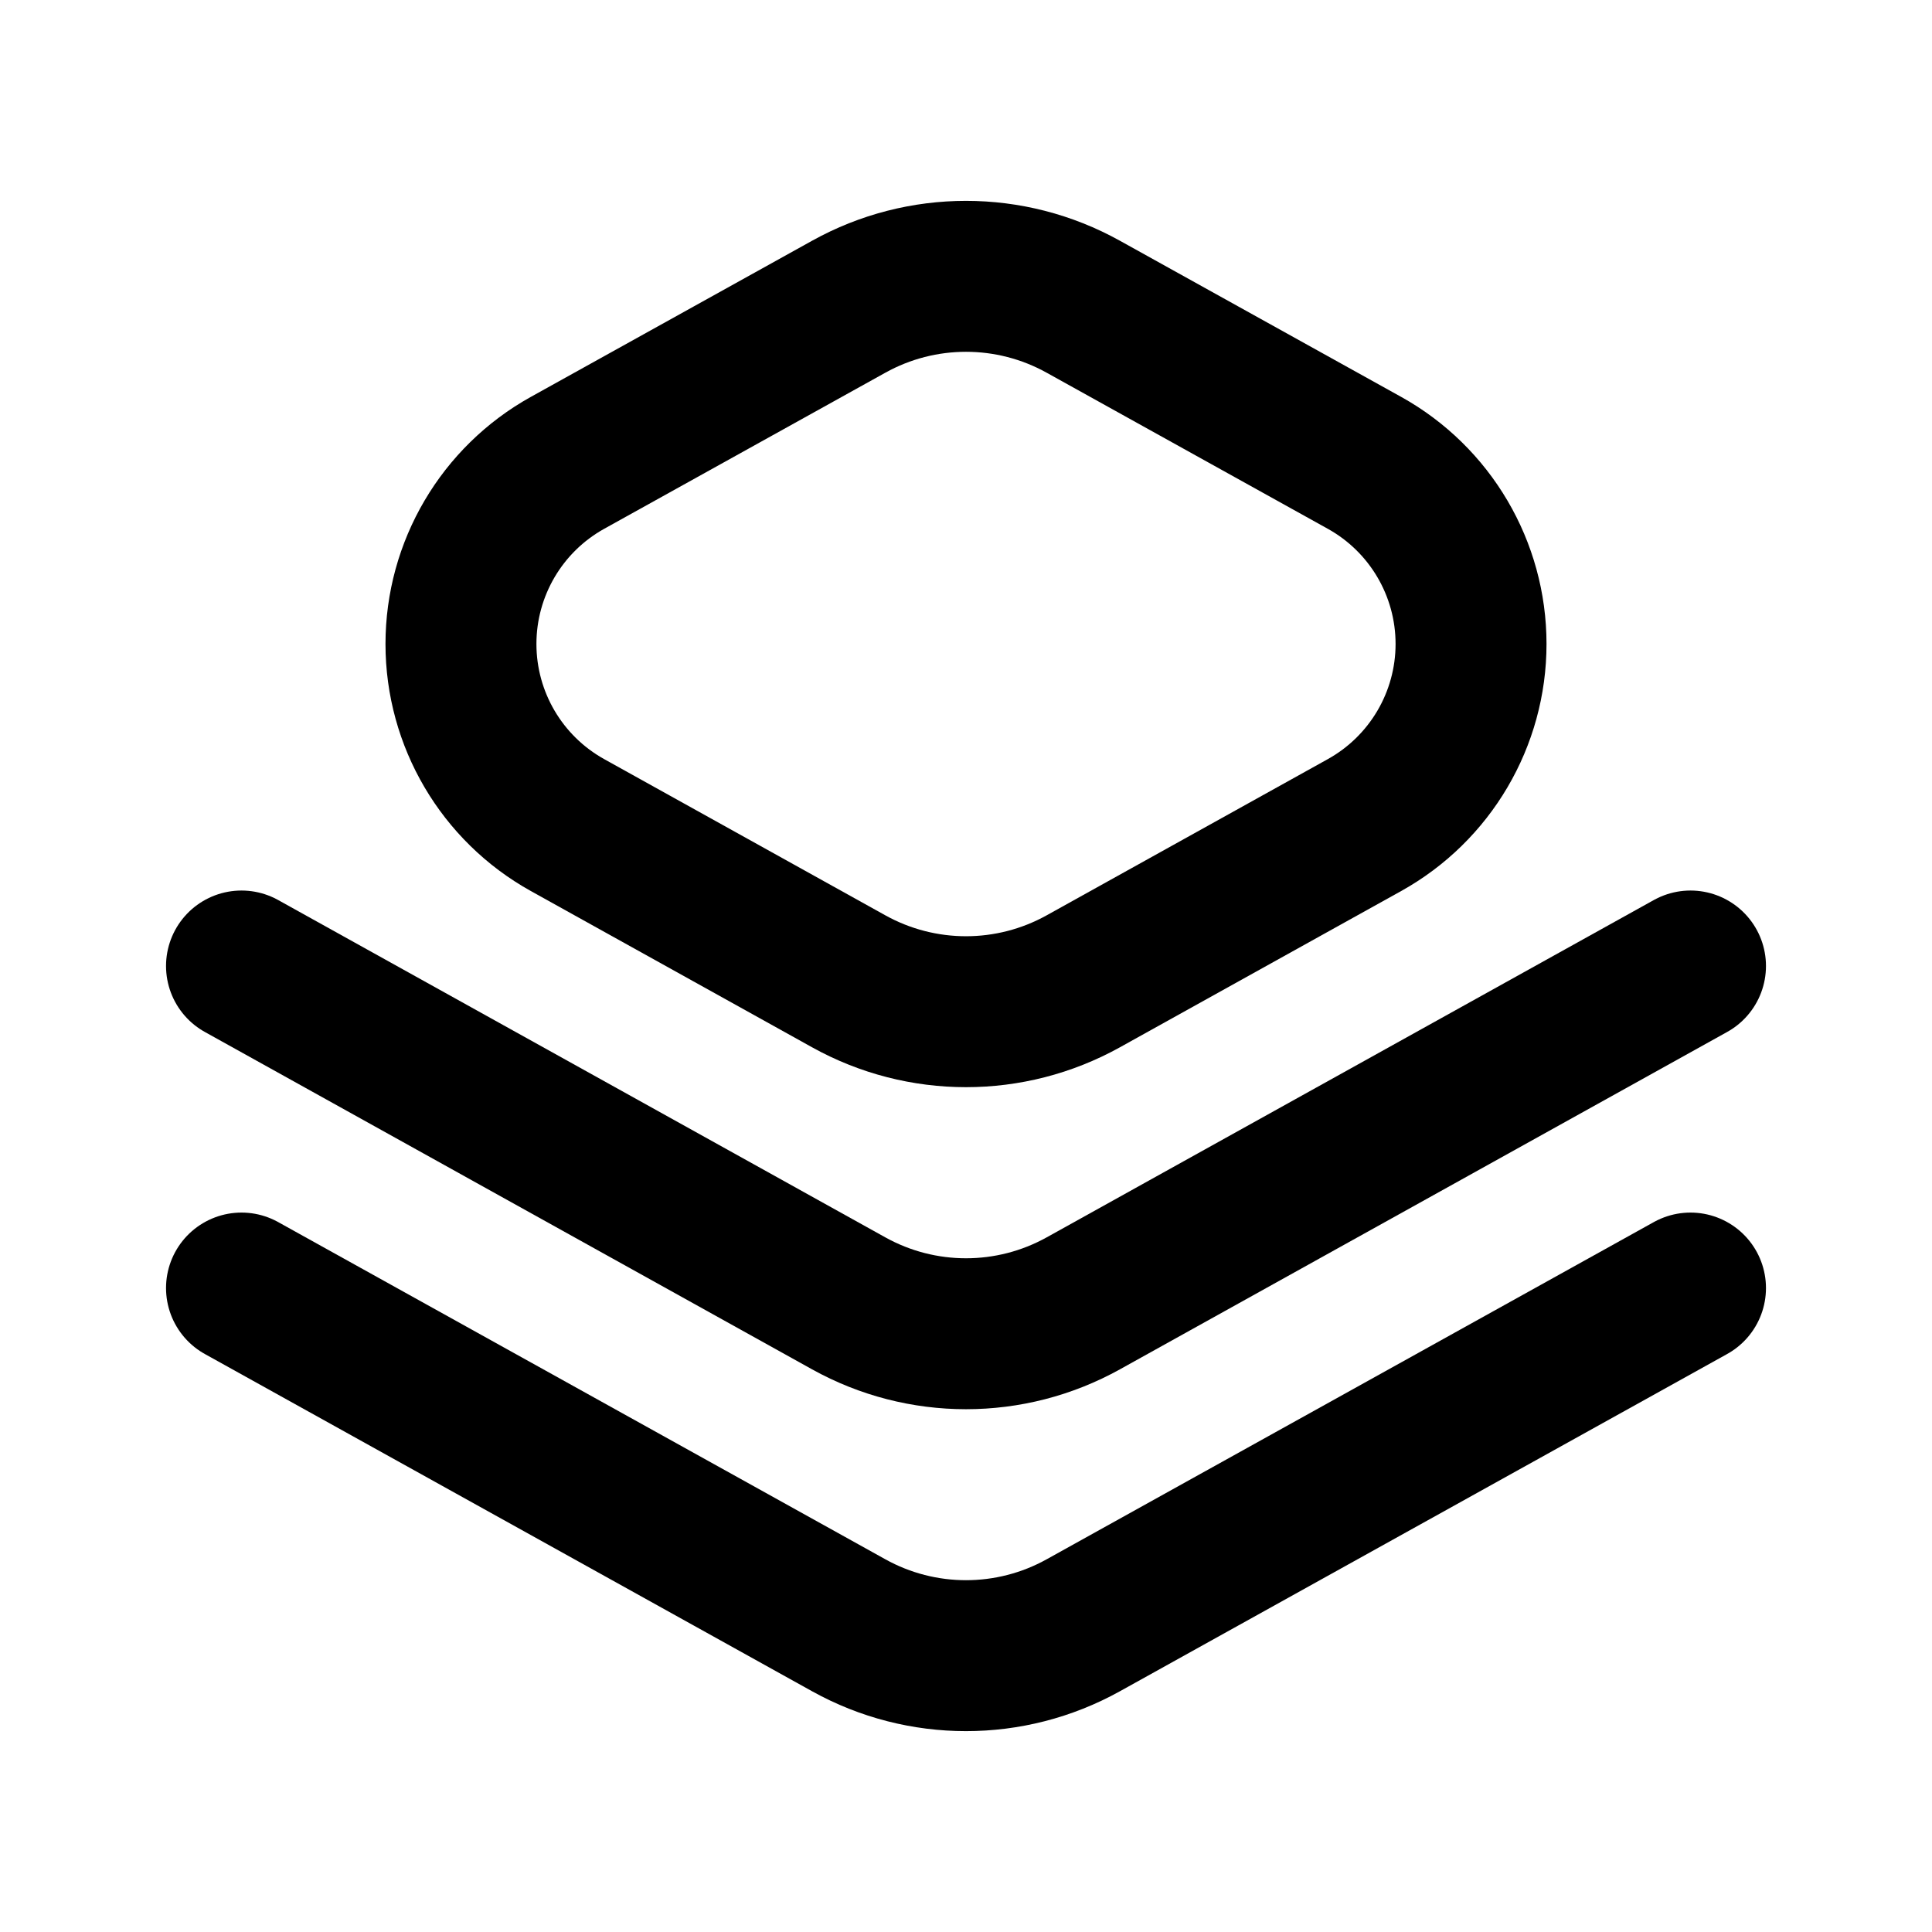
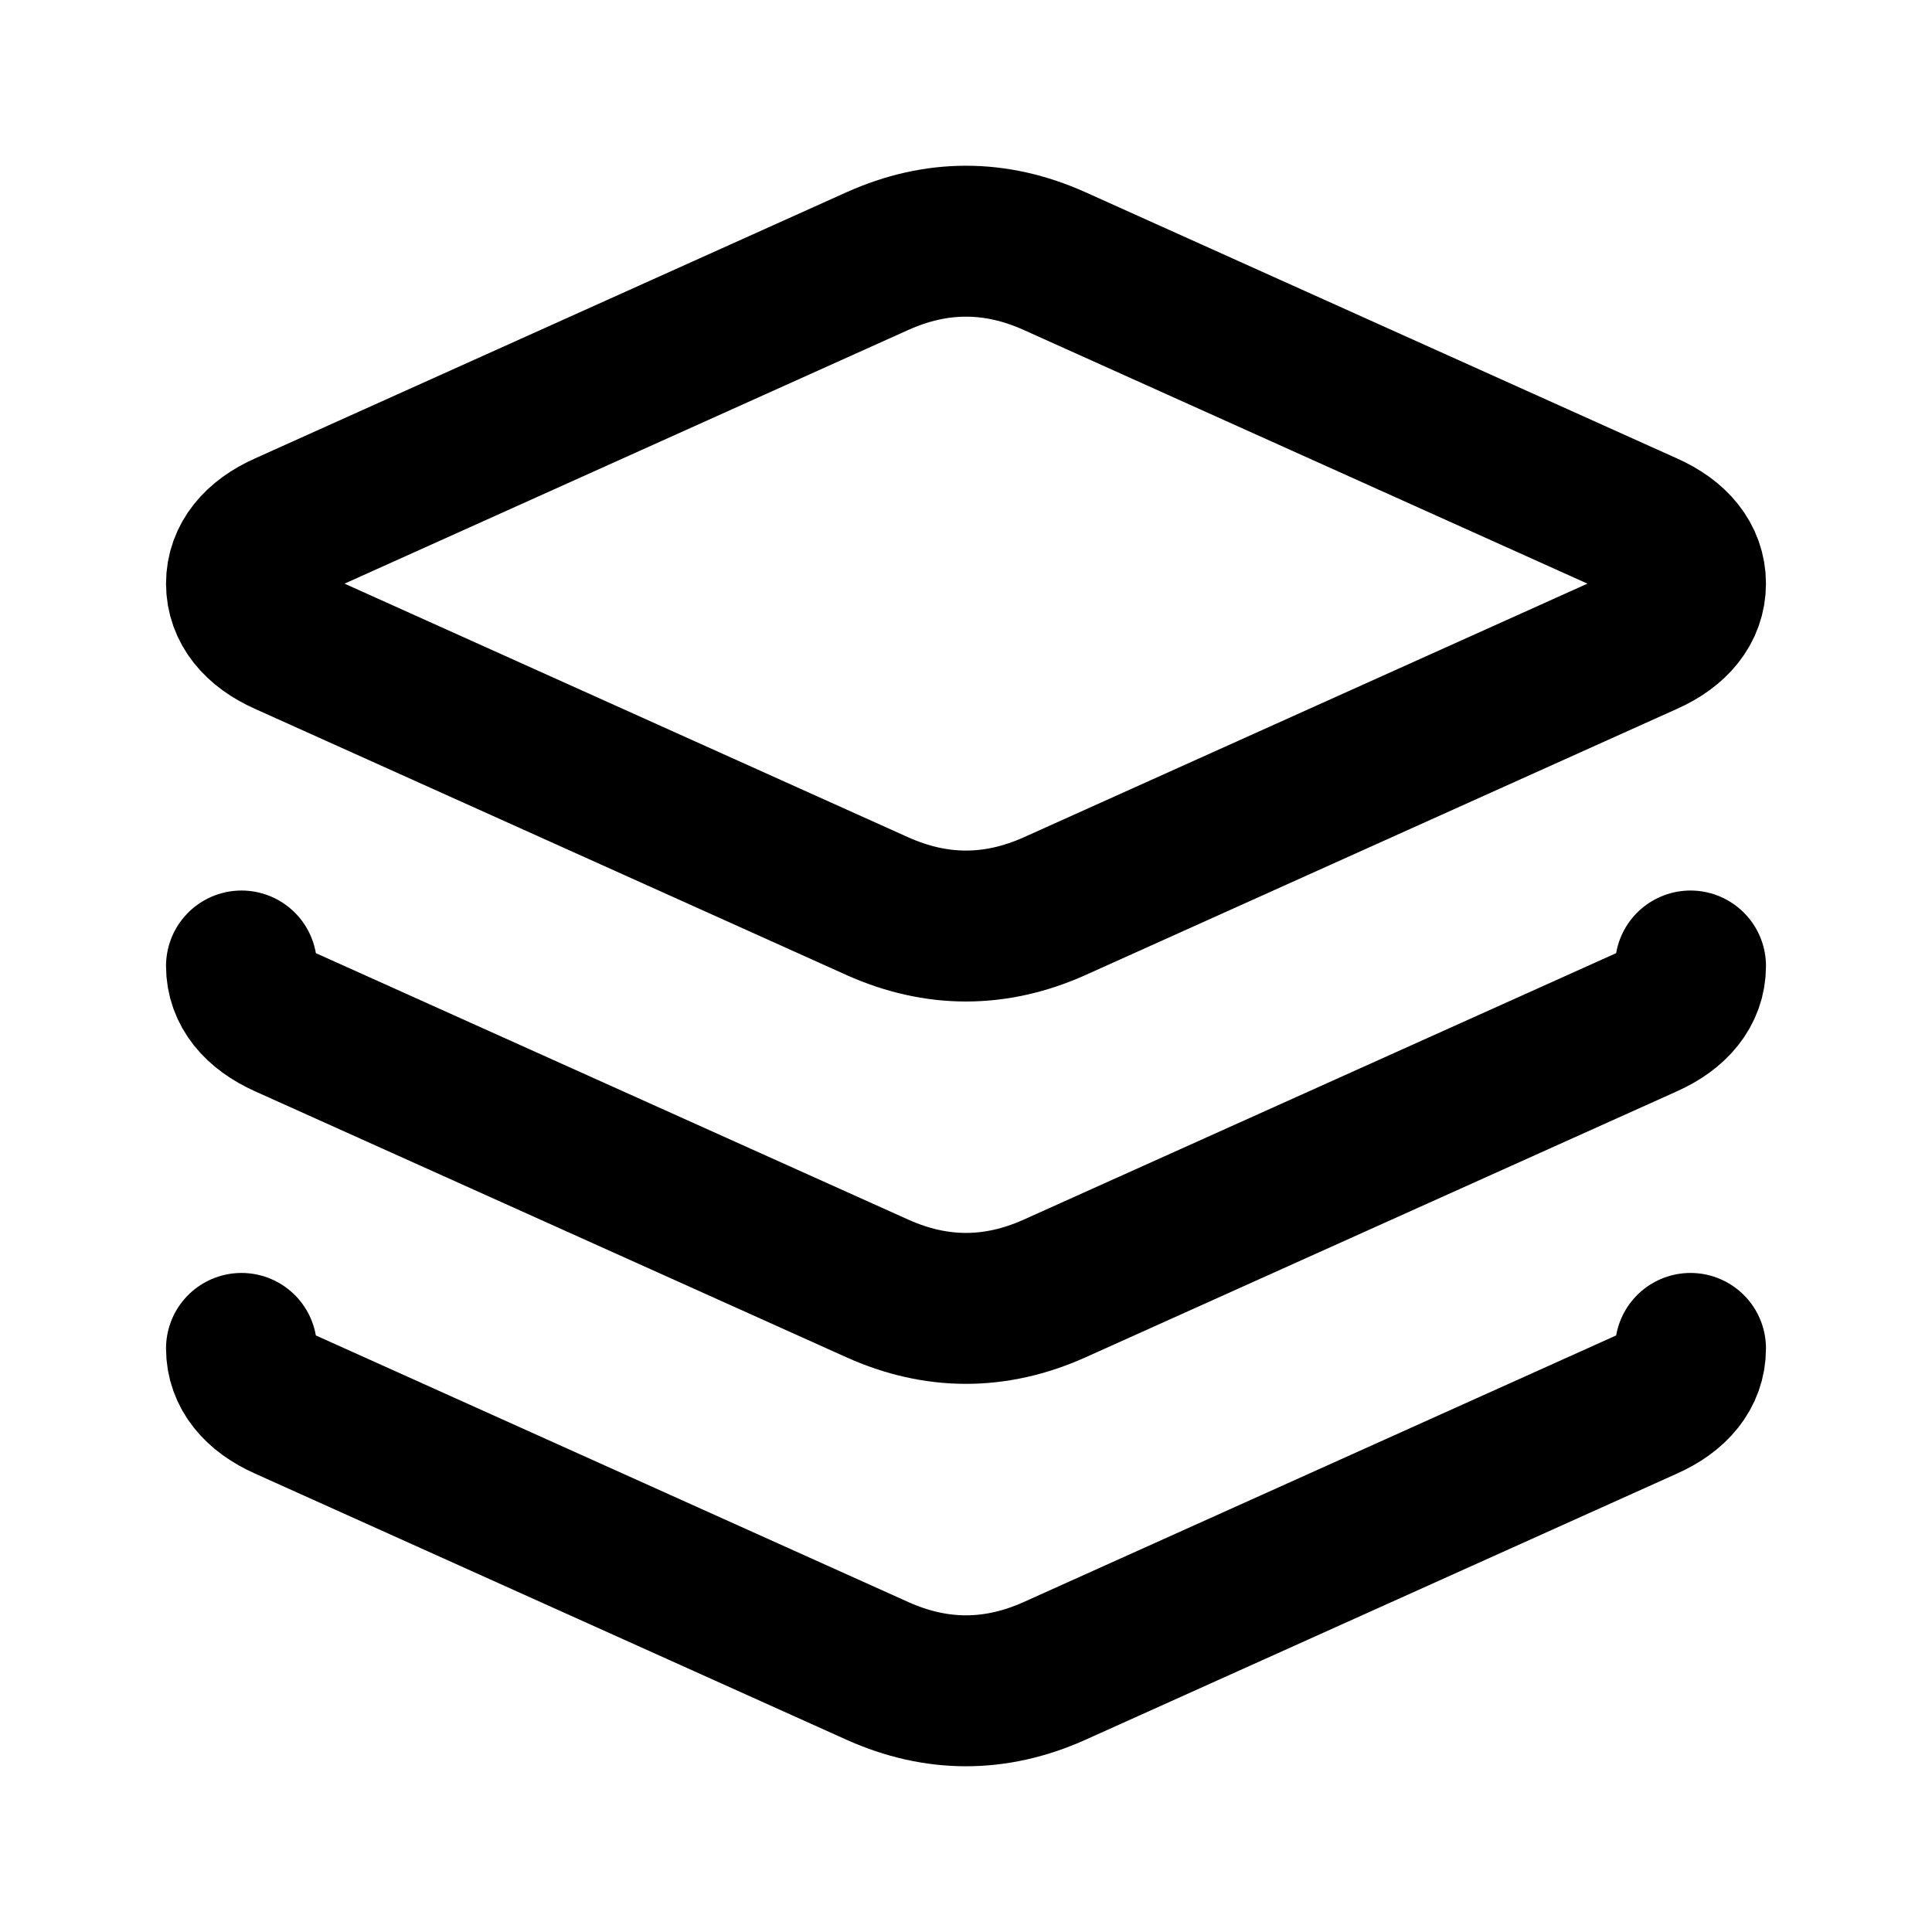
<svg xmlns="http://www.w3.org/2000/svg" width="16" height="16" viewBox="0 0 16 16" fill="none" stroke="currentColor" color="currentColor" stroke-width="1.25" stroke-linecap="round" stroke-linejoin="round" stroke-miterlimit="3" focusable="false" aria-hidden="true">
-   <path d="M4.7 3.833L7.029 2.54A2 2 0 0 1 8.971 2.54L11.3 3.833A1.716 1.716 0 0 1 11.3 6.833L8.971 8.127A2 2 0 0 1 7.029 8.127L4.7 6.833A1.716 1.716 0 0 1 4.7 3.833Z" />
-   <path d="M2 8L7.029 10.794A2 2 0 0 0 8.971 10.794L14 8" />
-   <path d="M2 10.667L7.029 13.46A2 2 0 0 0 8.971 13.46L14 10.667" />
+   <path d="M2 4.833C2 4.633 2.133 4.471 2.367 4.367L7.267 2.162Q8 1.833 8.733 2.162L13.633 4.367C13.867 4.471 14 4.633 14 4.833C14 5.033 13.867 5.196 13.633 5.3L8.733 7.505Q8 7.833 7.267 7.505L2.367 5.3C2.133 5.196 2 5.033 2 4.833Z" />
+   <path d="M2 8C2 8.2 2.133 8.362 2.367 8.467L7.267 10.671Q8 11 8.733 10.671L13.633 8.467C13.867 8.362 14 8.2 14 8" />
+   <path d="M2 11.167C2 11.367 2.133 11.529 2.367 11.633L7.267 13.838Q8 14.167 8.733 13.838L13.633 11.633C13.867 11.529 14 11.367 14 11.167" />
</svg>
